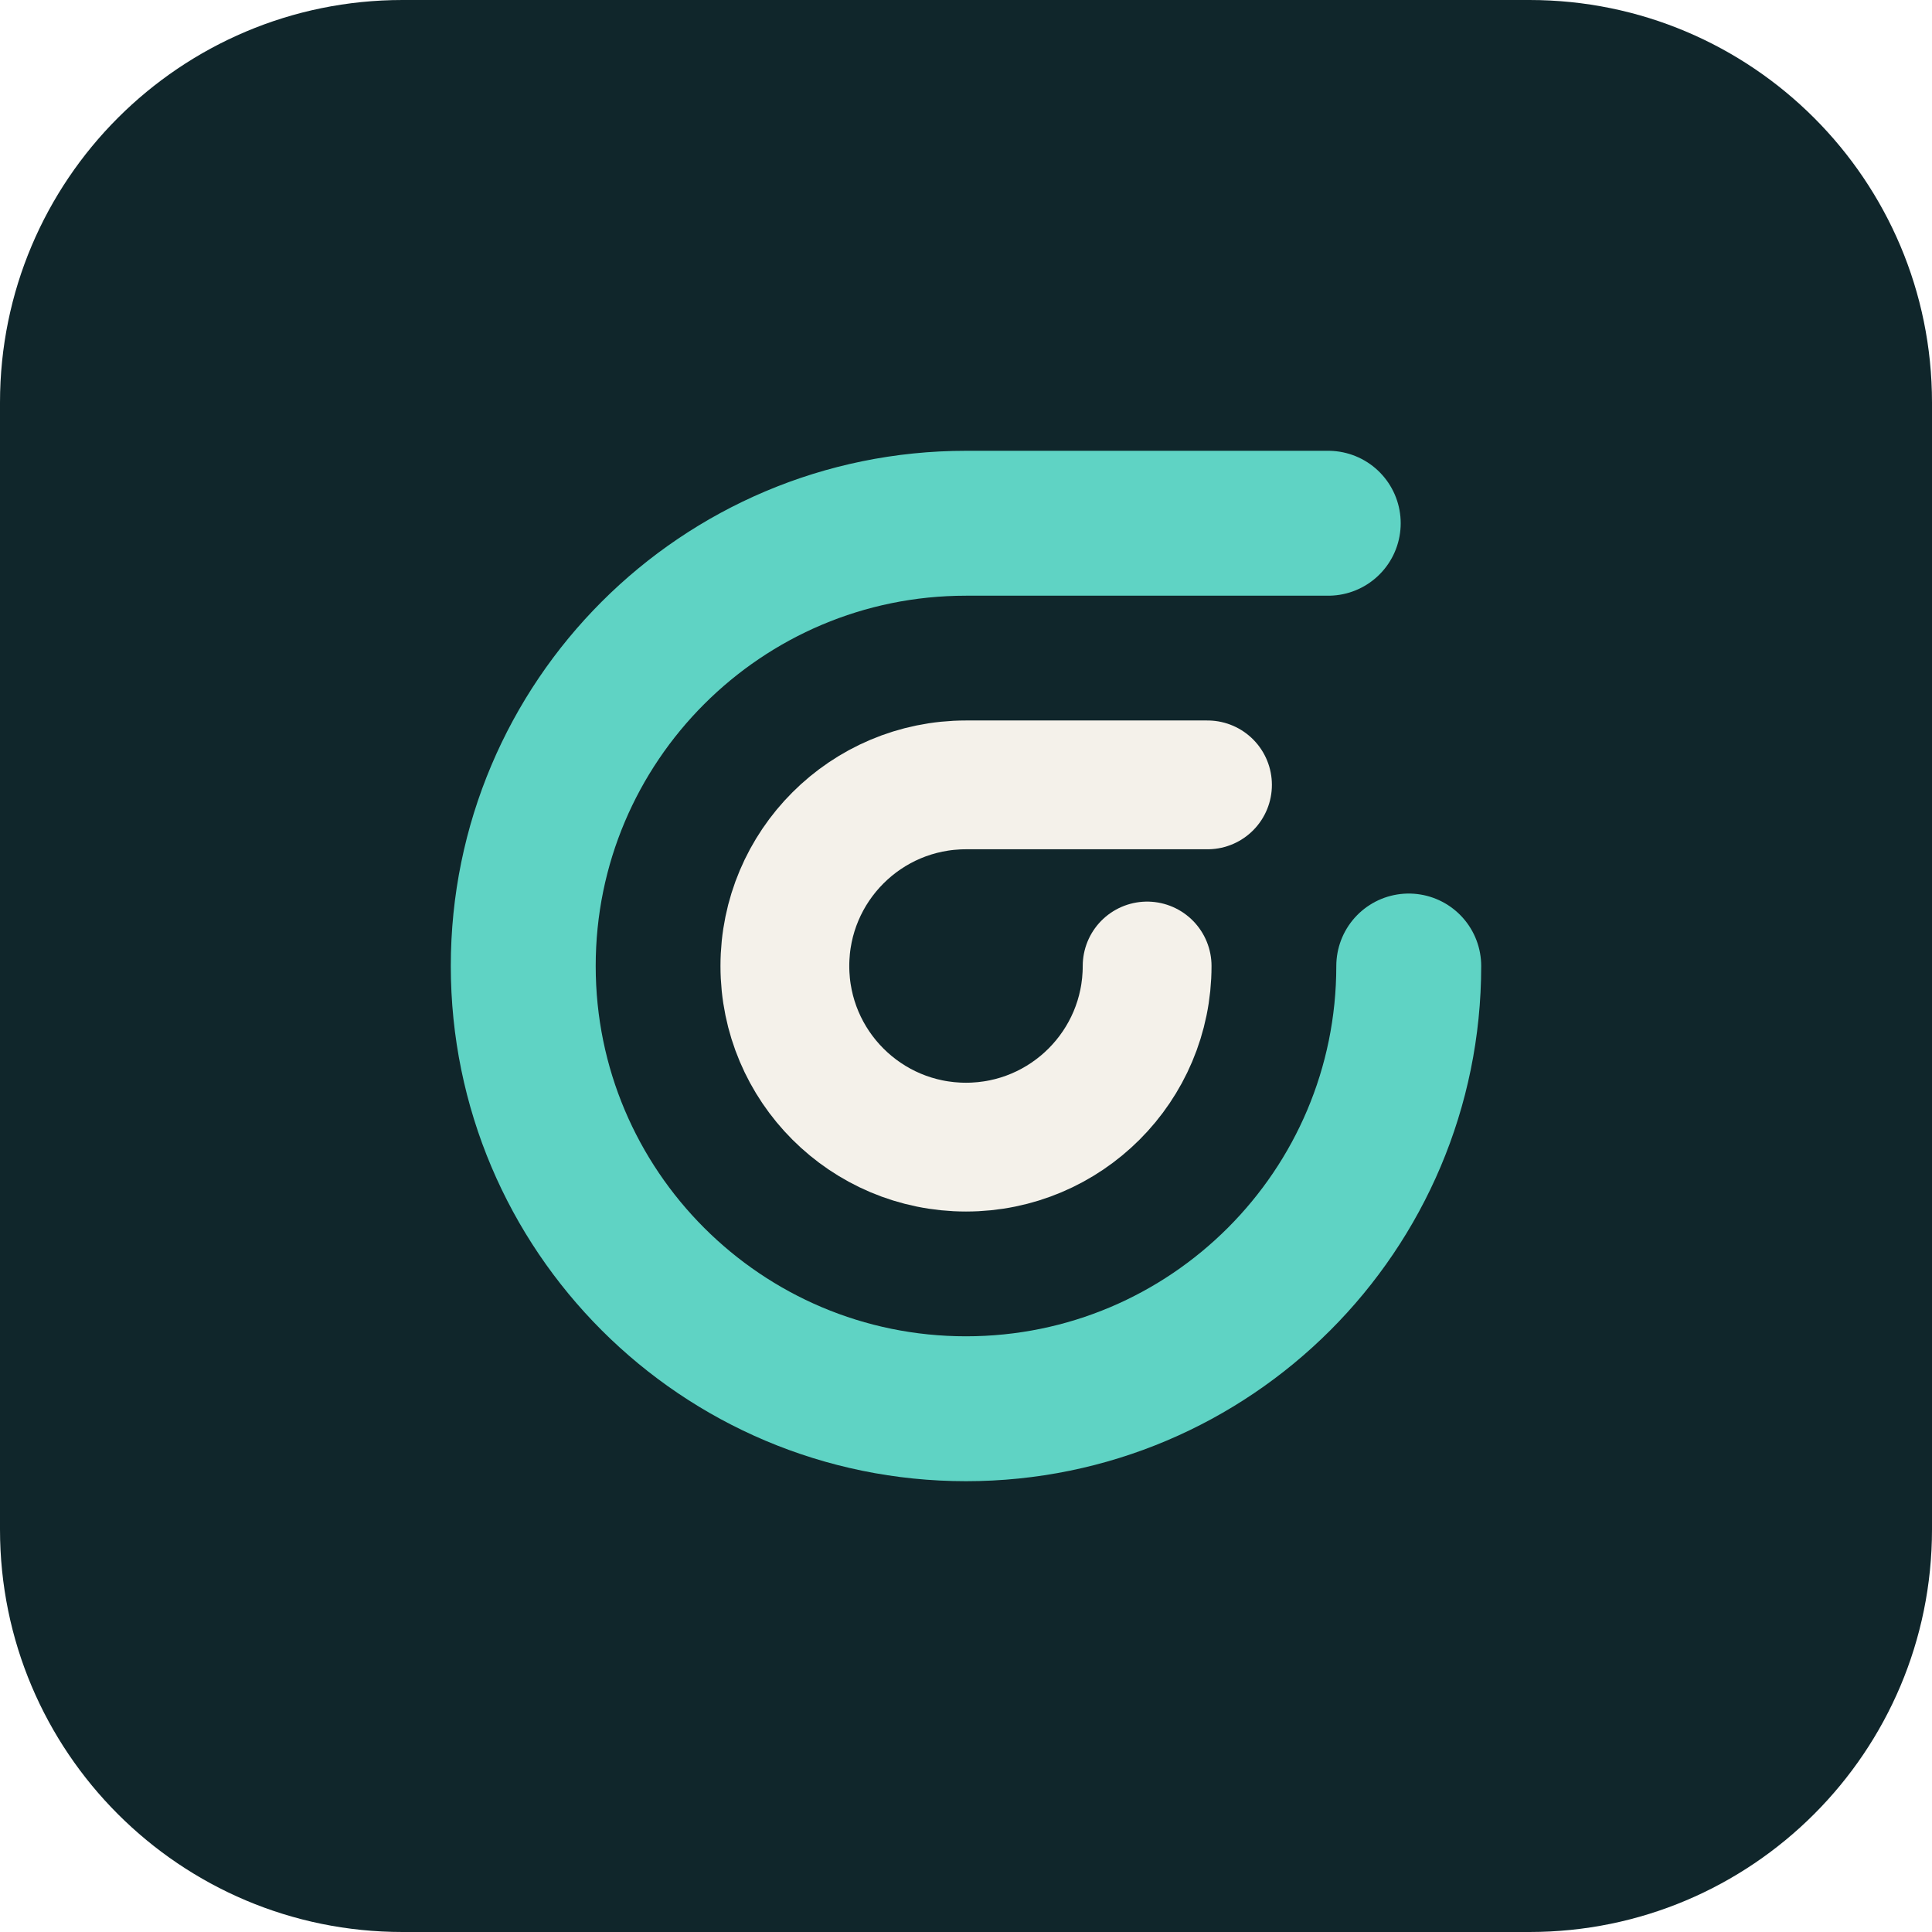
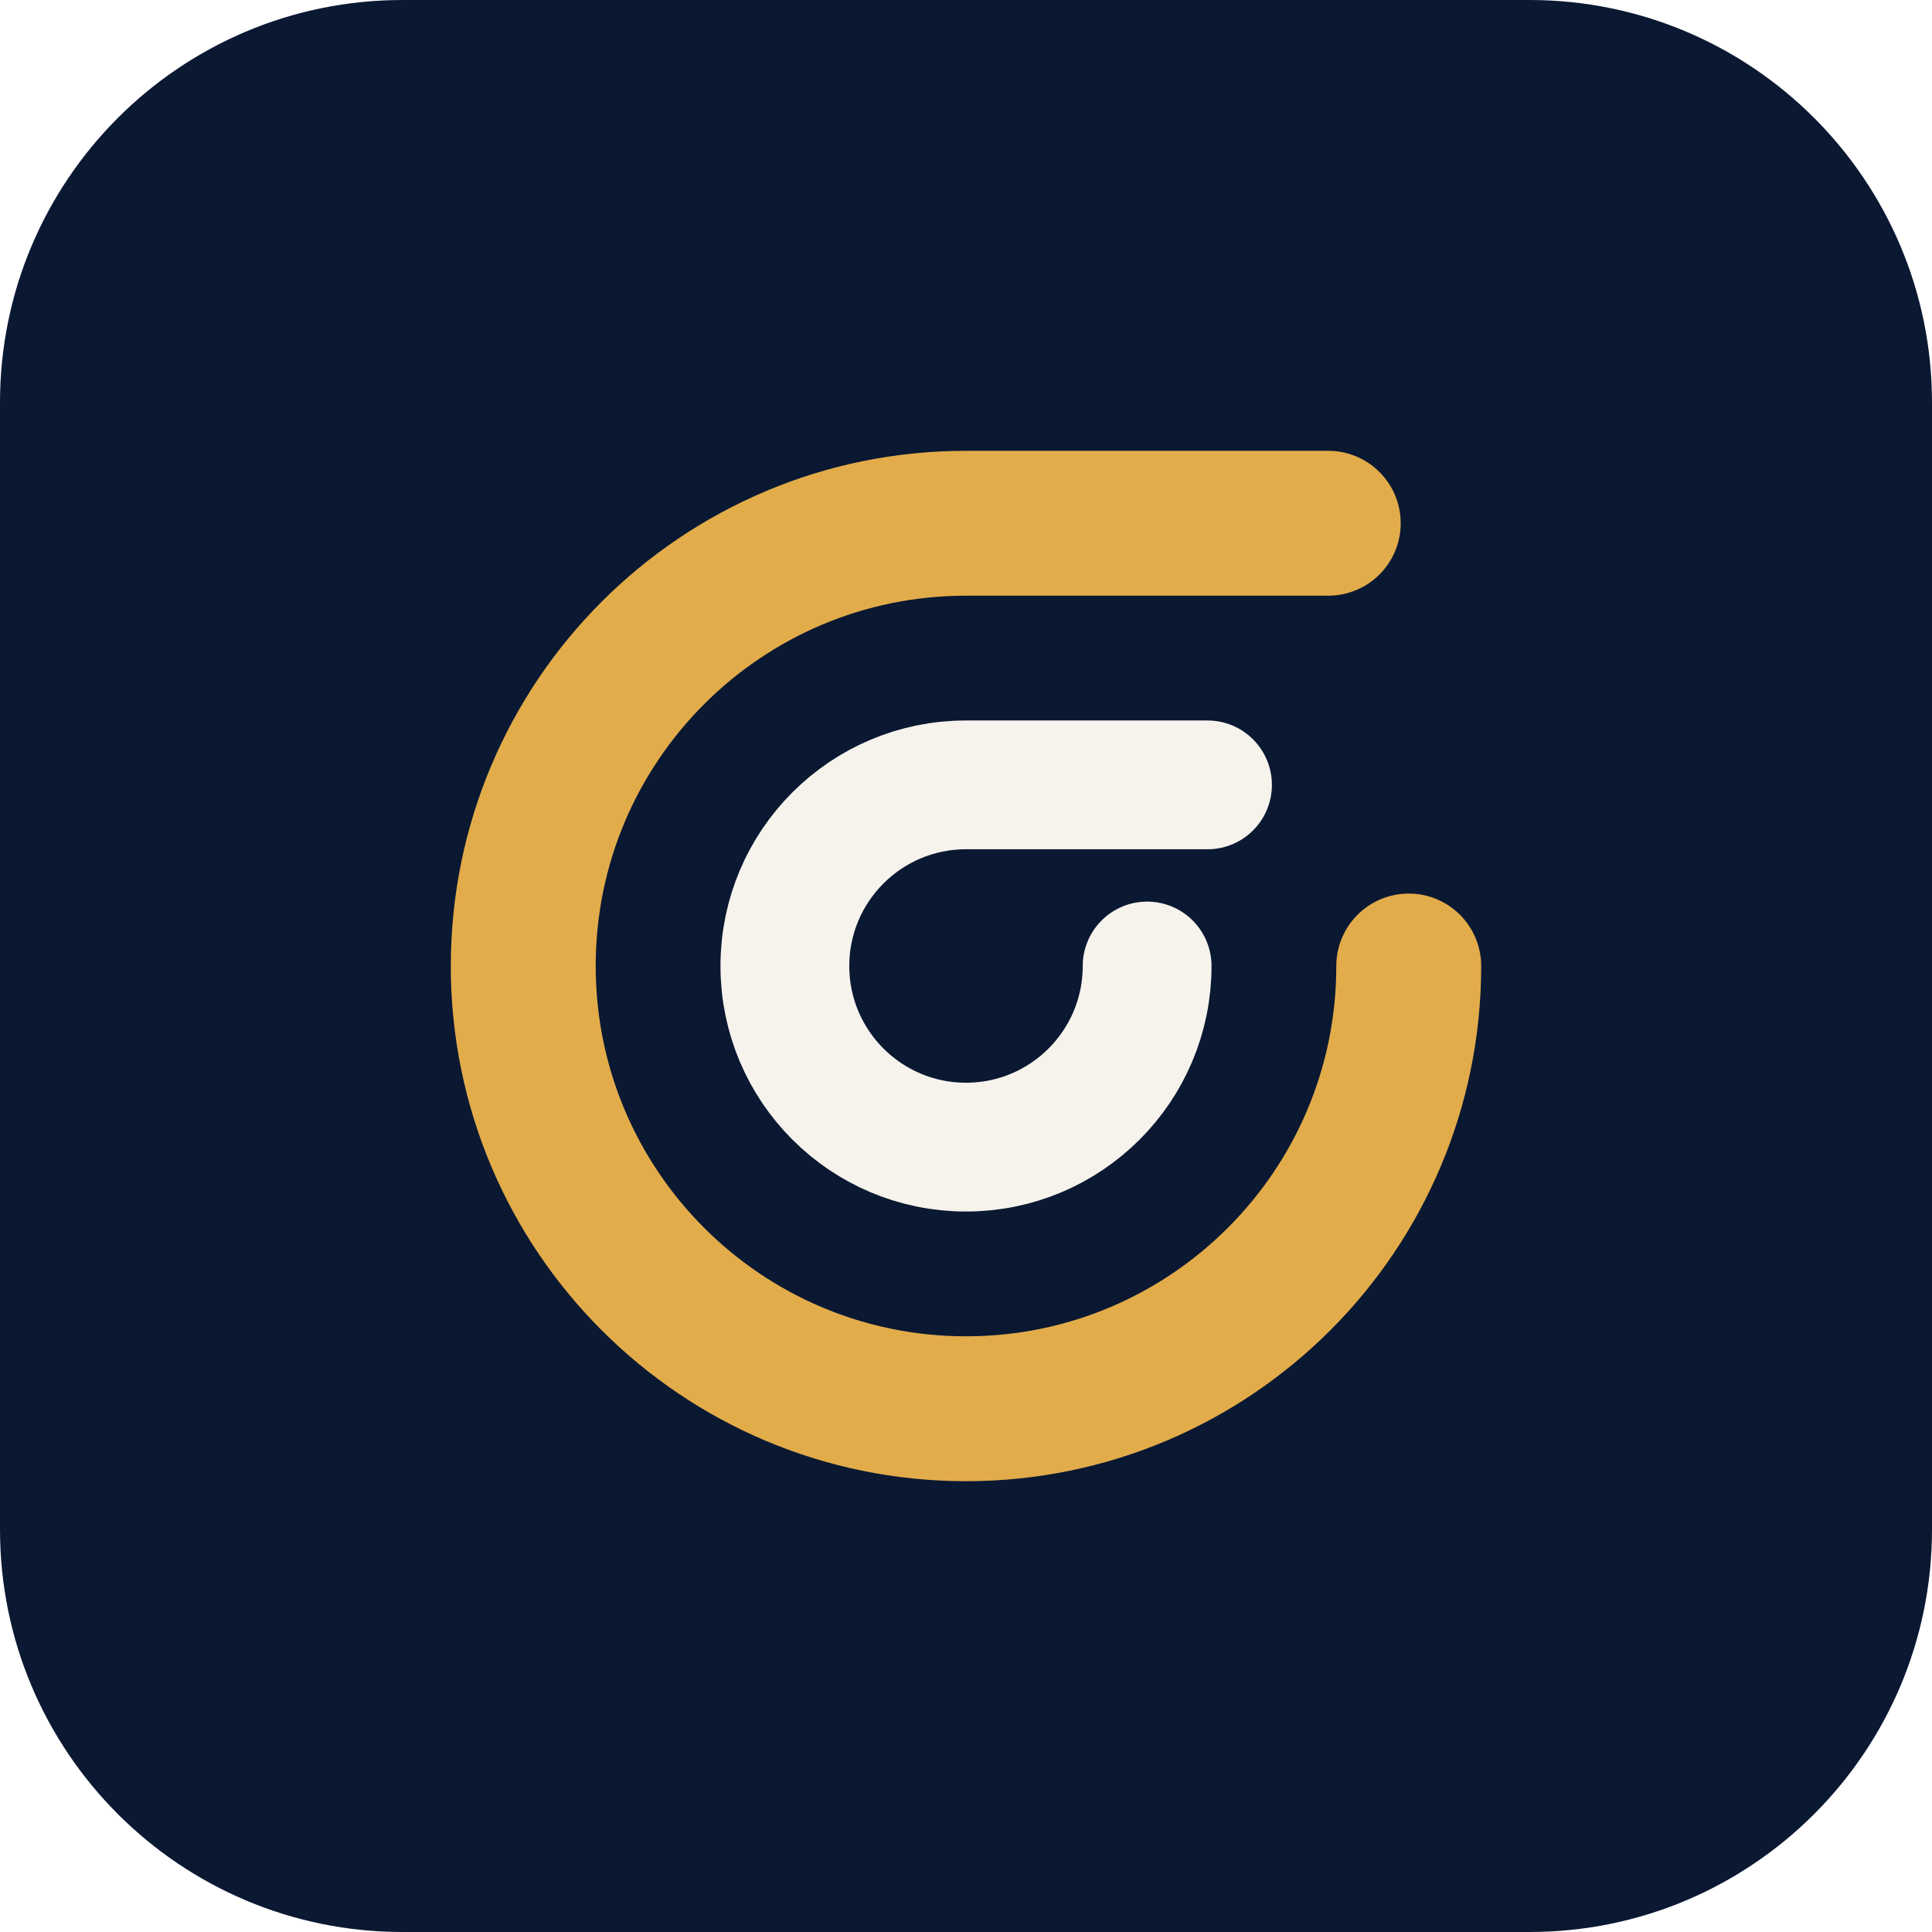
<svg xmlns="http://www.w3.org/2000/svg" viewBox="0 0 48 48" width="48" height="48">
-   <rect width="48" height="48" rx="10" fill="#10262B" />
-   <path d="M35 24a11 11 0 1 1-11-11h9" fill="none" stroke="#5FD3C4" stroke-width="3.6" stroke-linecap="round" />
-   <path d="M28.5 24a4.5 4.5 0 1 1-4.5-4.5h6" fill="none" stroke="#F4F1EA" stroke-width="3.2" stroke-linecap="round" />
+   <rect width="48" height="48" rx="10" fill="#0A1832" />
+   <path d="M35 24a11 11 0 1 1-11-11h9" fill="none" stroke="#E2AC4A" stroke-width="3.6" stroke-linecap="round" />
+   <path d="M28.5 24a4.5 4.5 0 1 1-4.5-4.5h6" fill="none" stroke="#F6F3EC" stroke-width="3.2" stroke-linecap="round" />
</svg>
